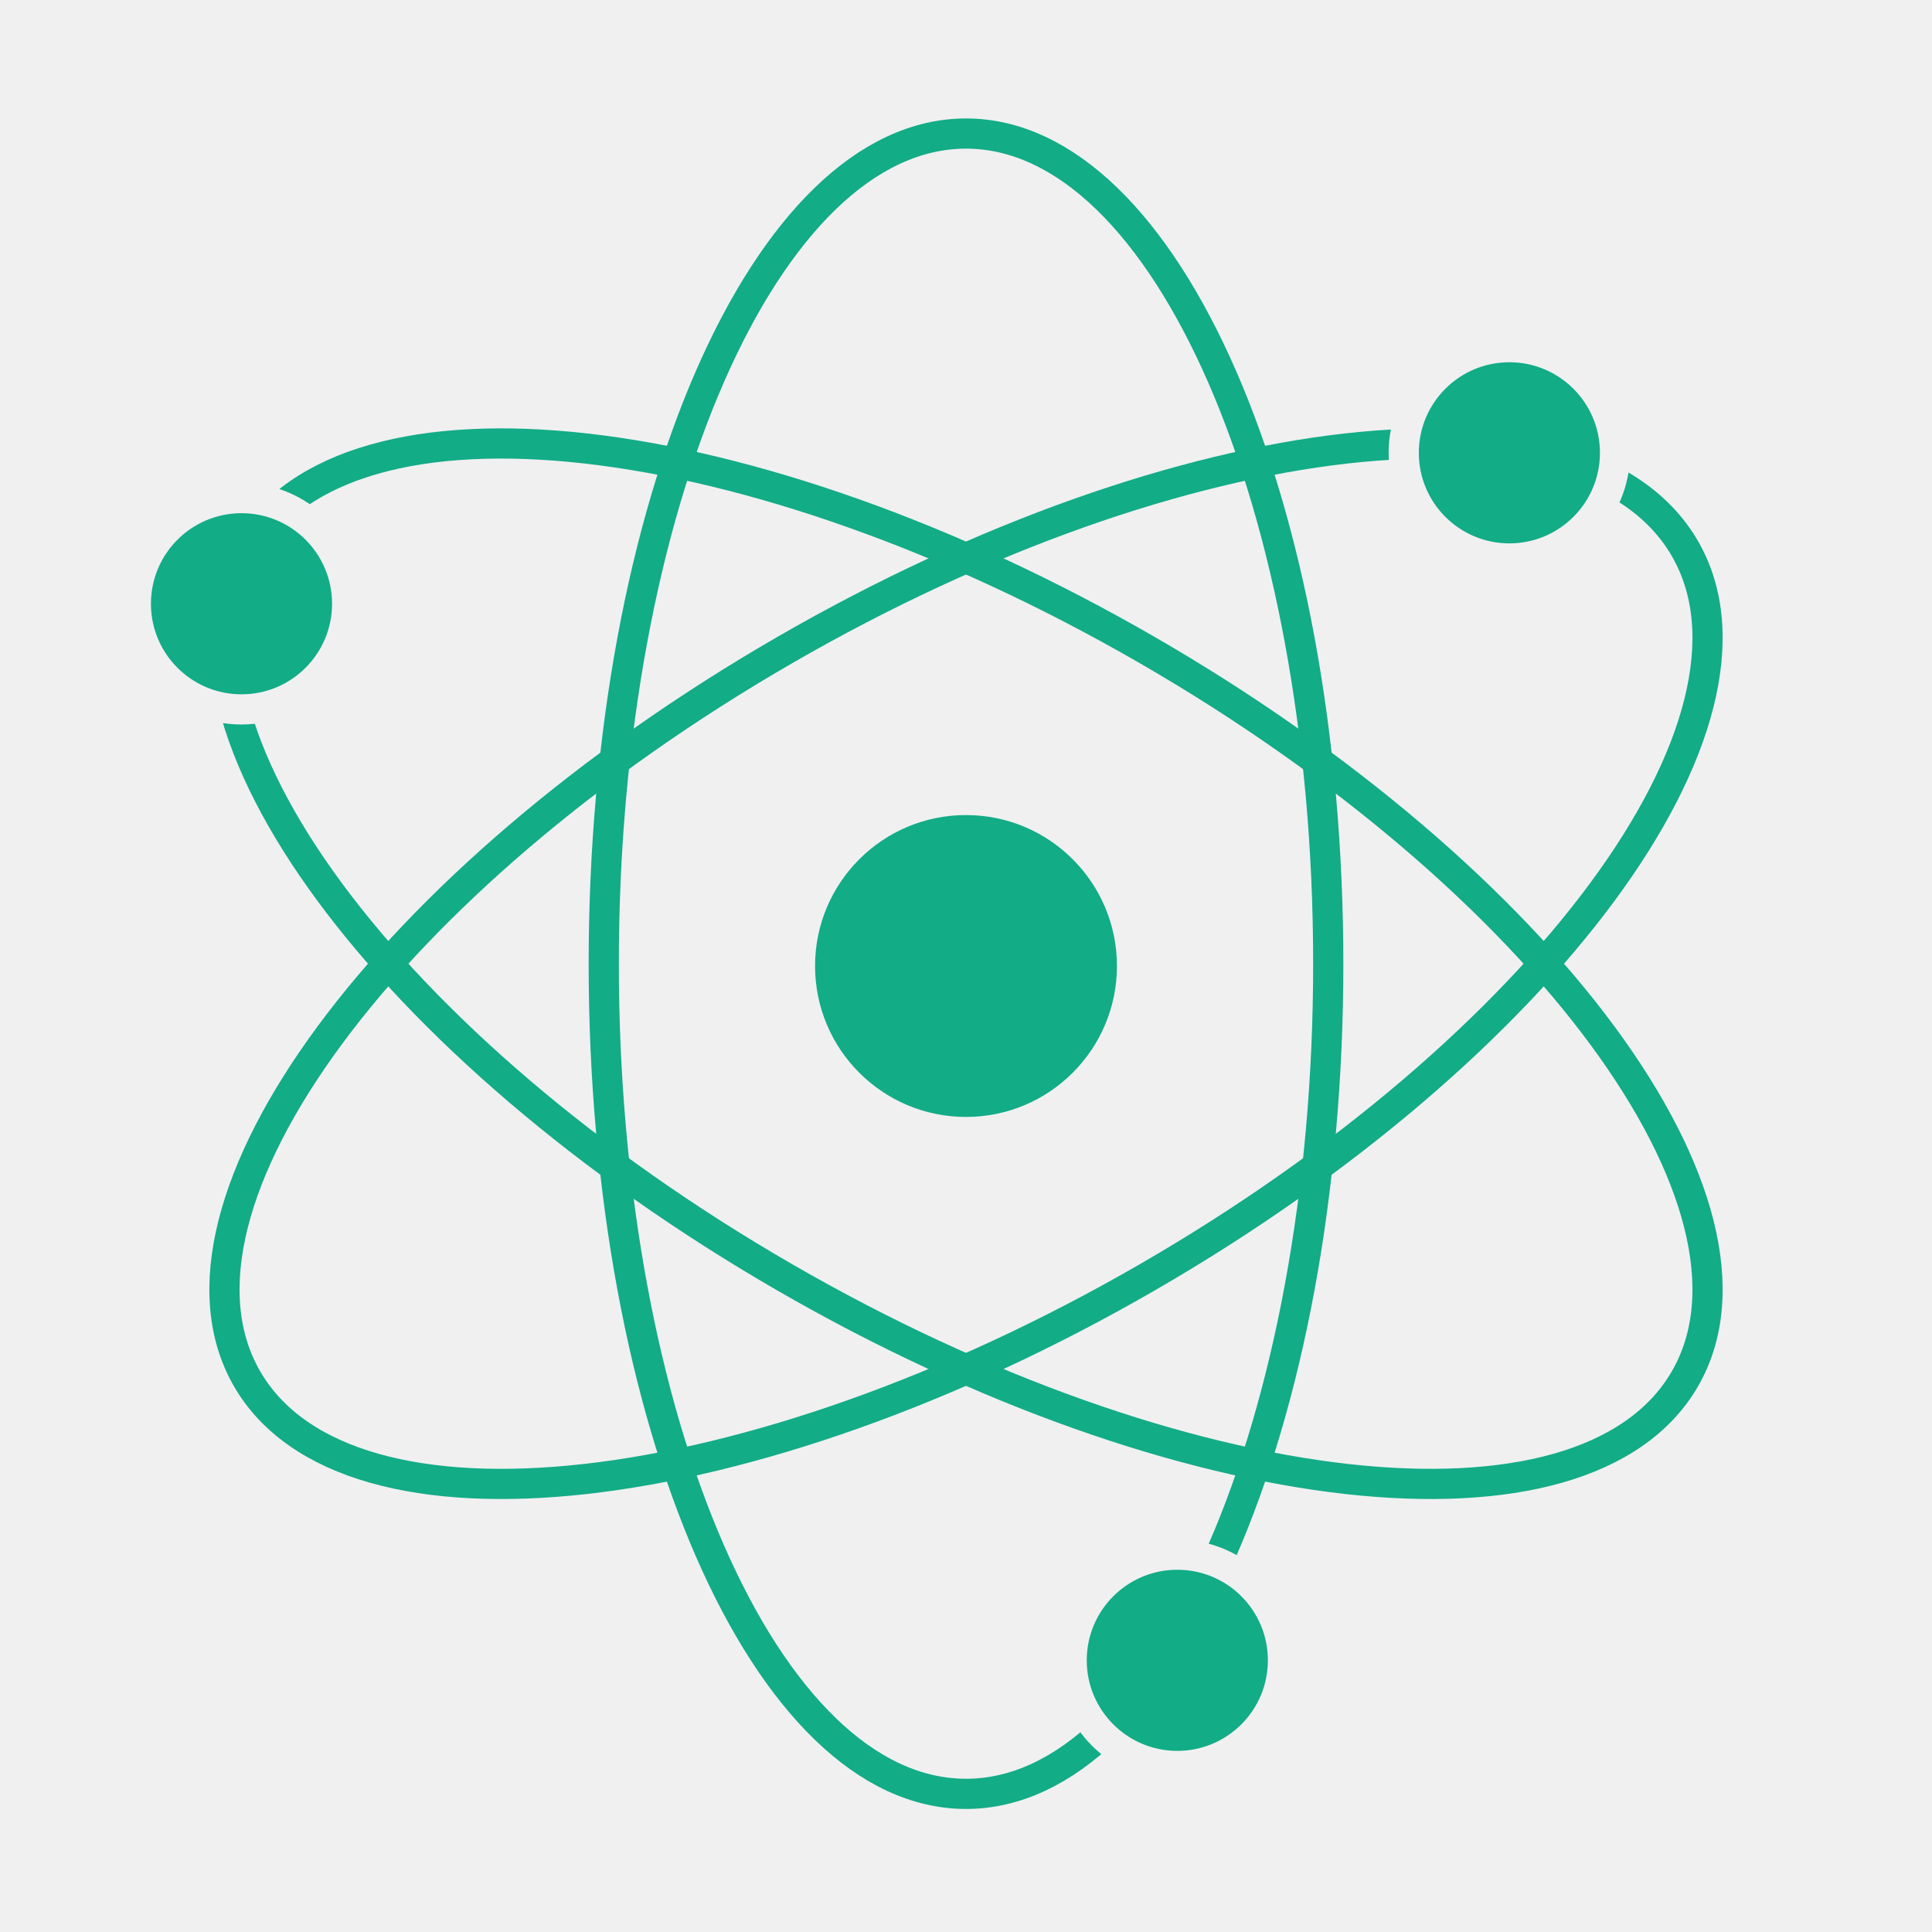
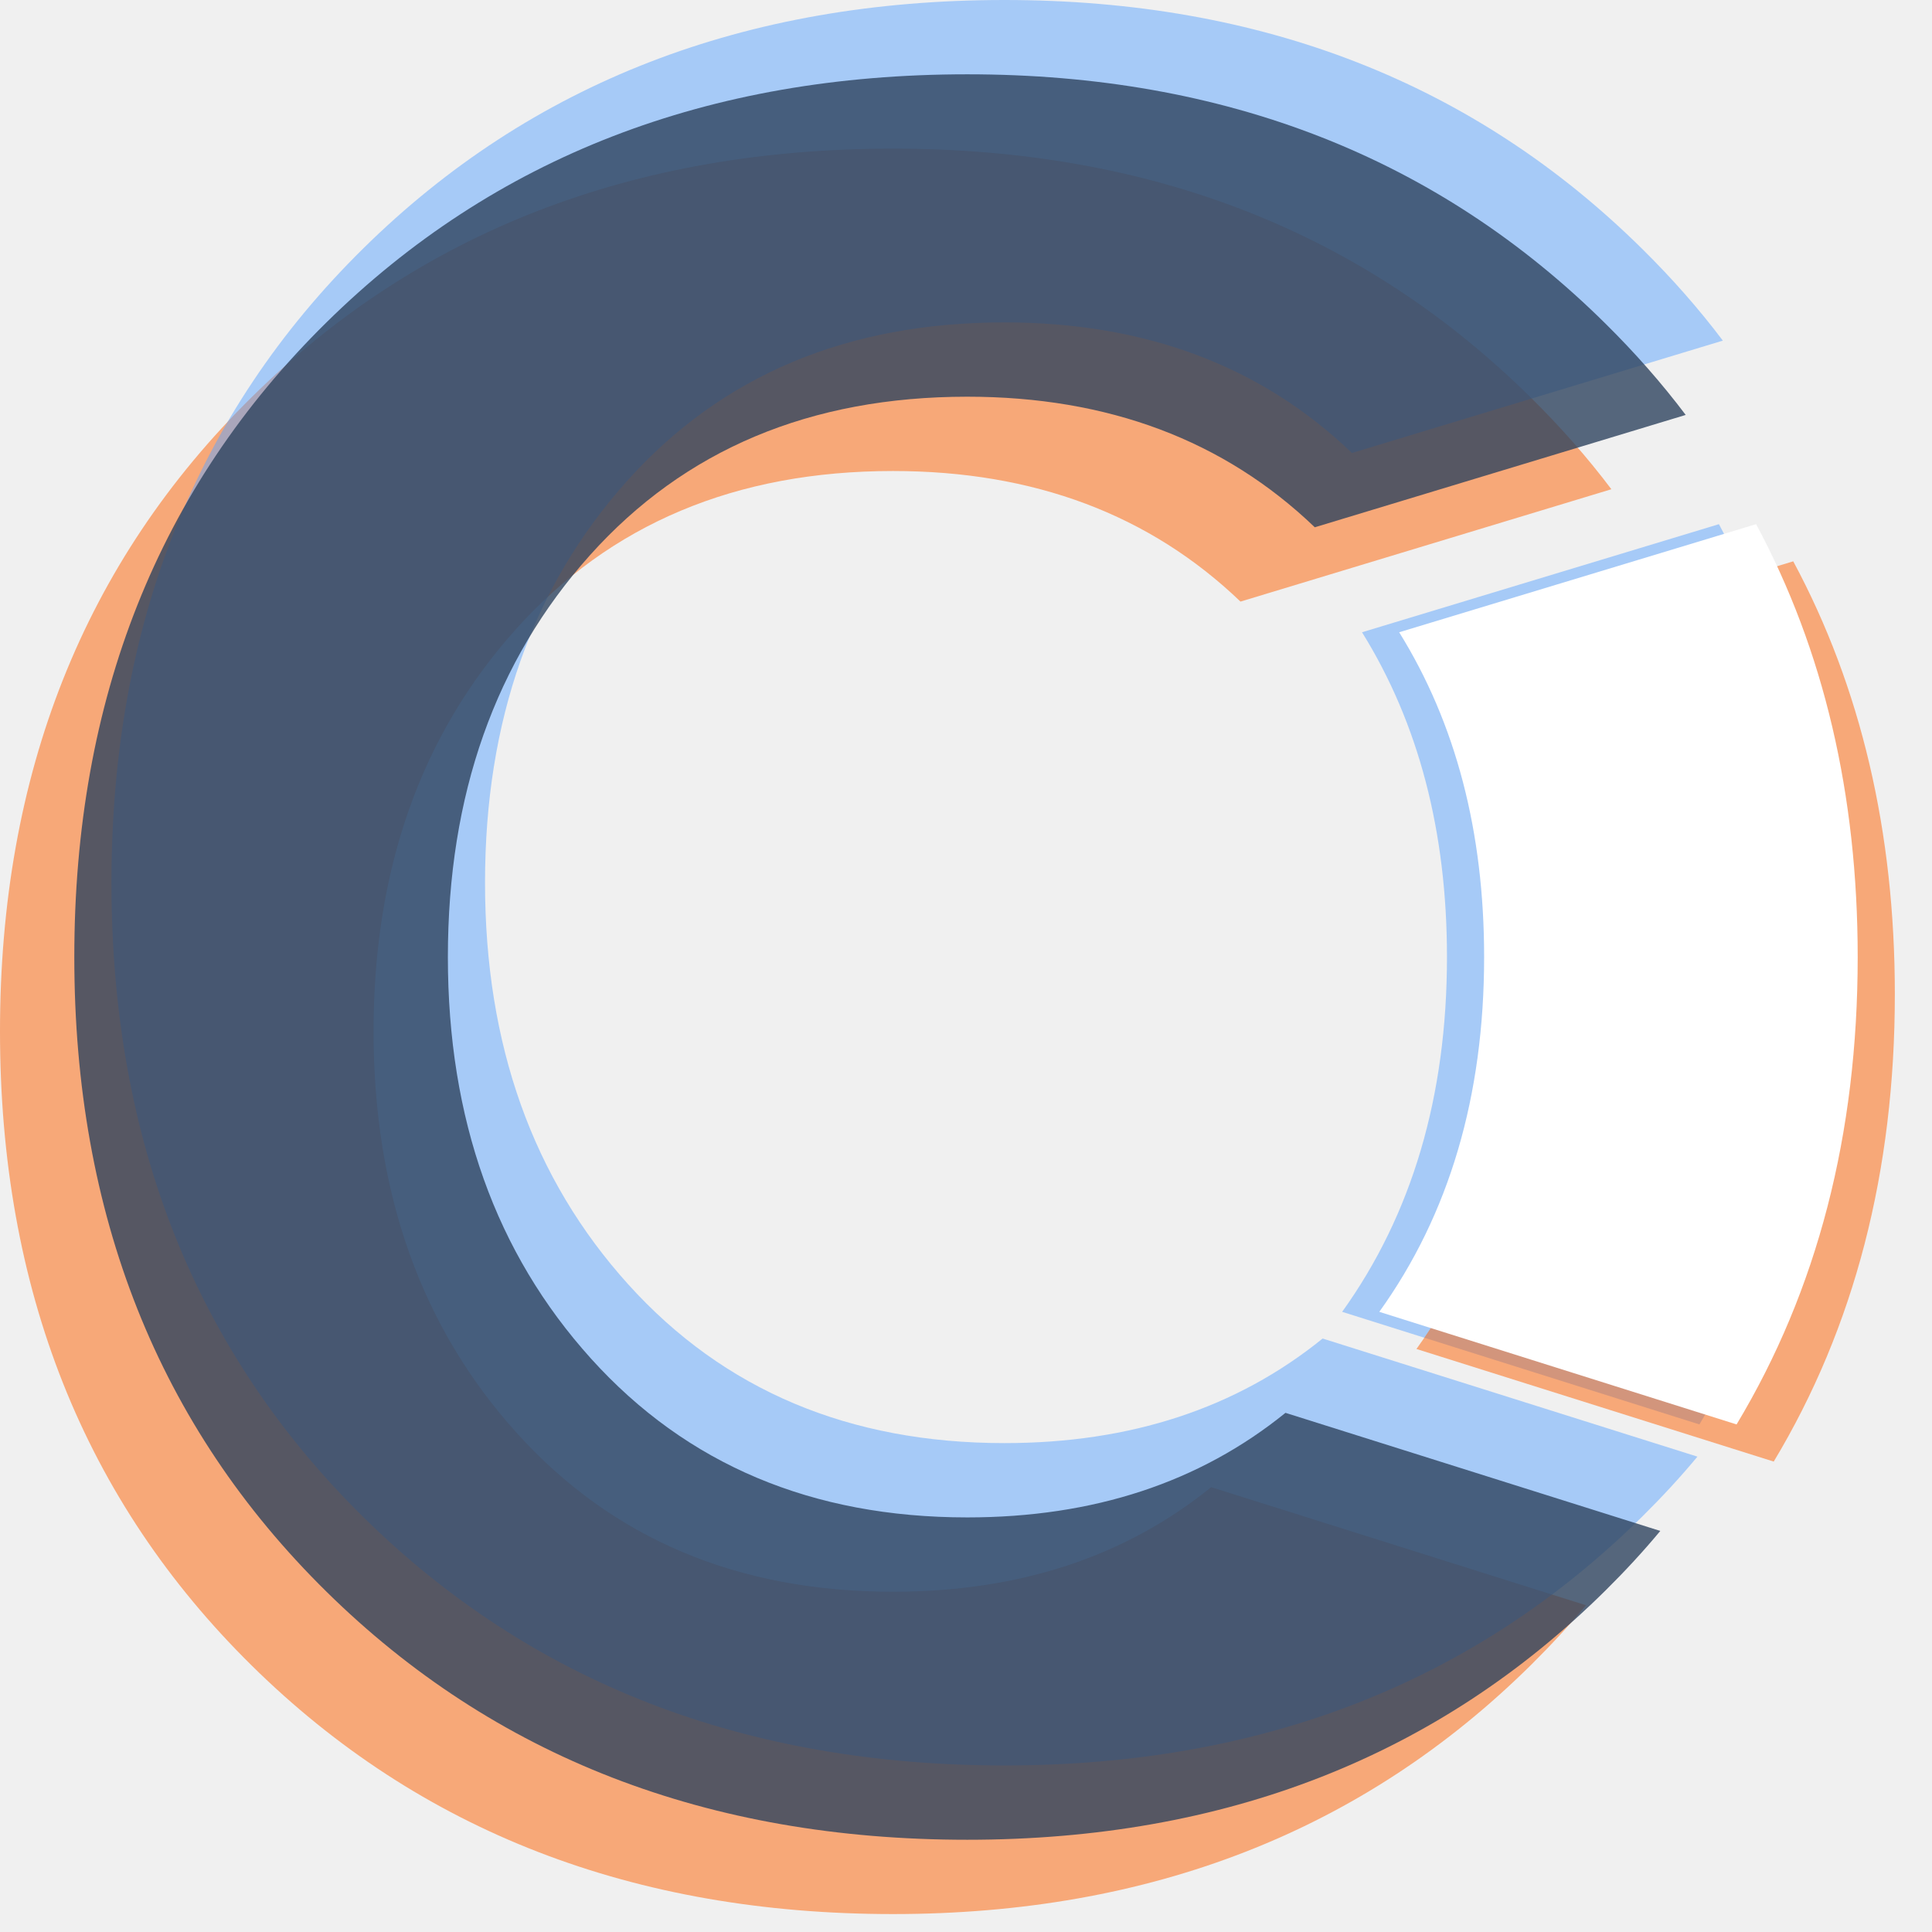
- <svg xmlns="http://www.w3.org/2000/svg" width="100%" height="100%" viewBox="0 0 64 64" version="1.1" xml:space="preserve" style="fill-rule:evenodd;clip-rule:evenodd;stroke-linecap:round;stroke-linejoin:round;stroke-miterlimit:1.414;">
-   <clipPath id="_clip1">
-     <rect id="ArtBoard1" x="0" y="0" width="64" height="64" />
-   </clipPath>
-   <g clip-path="url(#_clip1)">
+ <svg xmlns="http://www.w3.org/2000/svg" width="100%" height="100%" viewBox="0 0 39 39" version="1.1" xml:space="preserve" style="fill-rule:evenodd;clip-rule:evenodd;stroke-linejoin:round;stroke-miterlimit:1.414;">
+   <g id="Logo">
+     <path d="M32.015,32.404c-0.342,0.412 -0.711,0.811 -1.103,1.199c-3.391,3.357 -7.687,5.035 -12.886,5.035c-5.234,0 -9.547,-1.67 -12.938,-5.01c-3.392,-3.34 -5.088,-7.609 -5.088,-12.809c0,-5.199 1.696,-9.469 5.088,-12.809c3.391,-3.34 7.704,-5.01 12.938,-5.01c5.199,0 9.495,1.679 12.886,5.036c0.593,0.586 1.134,1.2 1.616,1.84l-7.487,2.268c-1.832,-1.757 -4.172,-2.636 -7.015,-2.636c-3.168,0 -5.707,1.067 -7.619,3.202c-1.911,2.135 -2.866,4.838 -2.866,8.109c0,3.271 0.964,5.974 2.892,8.109c1.929,2.135 4.459,3.203 7.593,3.203c2.545,0 4.686,-0.704 6.423,-2.111l7.566,2.384Z" style="fill:#ff6100;fill-opacity:0.498;" />
+     <path d="M34.265,29.404c-0.342,0.412 -0.711,0.811 -1.103,1.199c-3.391,3.357 -7.687,5.035 -12.886,5.035c-5.234,0 -9.547,-1.67 -12.938,-5.01c-3.392,-3.34 -5.088,-7.609 -5.088,-12.809c0,-5.199 1.696,-9.469 5.088,-12.809c3.391,-3.34 7.704,-5.01 12.938,-5.01c5.199,0 9.495,1.679 12.886,5.036c0.593,0.586 1.134,1.2 1.616,1.84l-7.487,2.268c-1.832,-1.757 -4.172,-2.636 -7.015,-2.636c-3.168,0 -5.707,1.067 -7.619,3.202c-1.911,2.135 -2.866,4.838 -2.866,8.109c0,3.271 0.964,5.974 2.892,8.109c1.929,2.135 4.459,3.203 7.593,3.203c2.545,0 4.686,-0.704 6.423,-2.111l7.566,2.384Z" style="fill:#5ba4ff;fill-opacity:0.494;" />
+     <path d="M34.699,10.581c1.368,2.546 2.051,5.46 2.051,8.738c0,3.578 -0.814,6.723 -2.445,9.435l-7.212,-2.273c1.412,-1.966 2.116,-4.355 2.116,-7.162c0,-2.525 -0.569,-4.712 -1.715,-6.556l7.205,-2.182Z" style="fill:#5ba4ff;fill-opacity:0.494;" />
+     <path d="M36.199,11.331c1.368,2.546 2.051,5.46 2.051,8.738c0,3.578 -0.814,6.723 -2.445,9.435l-7.212,-2.273c1.412,-1.966 2.116,-4.355 2.116,-7.162c0,-2.525 -0.569,-4.712 -1.715,-6.556l7.205,-2.182Z" style="fill:#ff6100;fill-opacity:0.498;" />
    <g>
-       <clipPath id="_clip2">
-         <path d="M64,64l-64,0l0,-64l64,0l0,64ZM39,51c2.208,0 4,1.792 4,4c0,2.208 -1.792,4 -4,4c-2.208,0 -4,-1.792 -4,-4c0,-2.208 1.792,-4 4,-4ZM8,16c2.208,0 4,1.792 4,4c0,2.208 -1.792,4 -4,4c-2.208,0 -4,-1.792 -4,-4c0,-2.208 1.792,-4 4,-4ZM50,11c2.208,0 4,1.792 4,4c0,2.208 -1.792,4 -4,4c-2.208,0 -4,-1.792 -4,-4c0,-2.208 1.792,-4 4,-4Z" />
-       </clipPath>
-       <g clip-path="url(#_clip2)">
-         <circle cx="32" cy="32" r="5" style="fill:#12ac87;" />
-         <ellipse cx="32" cy="31.924" rx="12" ry="27.5" style="fill:none;stroke-width:1px;stroke:#12ac87;" />
-         <path d="M55.816,18.174c3.311,5.736 -4.672,16.553 -17.816,24.142c-13.144,7.589 -26.504,9.094 -29.816,3.358c-3.311,-5.736 4.672,-16.554 17.816,-24.142c13.144,-7.589 26.504,-9.094 29.816,-3.358Z" style="fill:none;stroke-width:1px;stroke:#12ac87;" />
-         <path d="M8.184,18.174c3.312,-5.736 16.672,-4.231 29.816,3.358c13.144,7.588 21.127,18.406 17.816,24.142c-3.312,5.736 -16.672,4.231 -29.816,-3.358c-13.144,-7.589 -21.127,-18.406 -17.816,-24.142" style="fill:none;stroke-width:1px;stroke:#12ac87;" />
-       </g>
+       <path d="M35.449,10.581c1.368,2.546 2.051,5.46 2.051,8.738c0,3.578 -0.814,6.723 -2.445,9.435l-7.212,-2.273c1.412,-1.966 2.116,-4.355 2.116,-7.162c0,-2.525 -0.569,-4.712 -1.715,-6.556l7.205,-2.182Z" style="fill:#fff;" />
+       <path d="M33.515,30.904c-0.342,0.412 -0.711,0.811 -1.103,1.199c-3.391,3.357 -7.687,5.035 -12.886,5.035c-5.234,0 -9.547,-1.67 -12.938,-5.01c-3.392,-3.34 -5.088,-7.609 -5.088,-12.809c0,-5.199 1.696,-9.469 5.088,-12.809c3.391,-3.34 7.704,-5.01 12.938,-5.01c5.199,0 9.495,1.679 12.886,5.036c0.593,0.586 1.134,1.2 1.616,1.84l-7.487,2.268c-1.832,-1.757 -4.172,-2.636 -7.015,-2.636c-3.168,0 -5.707,1.067 -7.619,3.202c-1.911,2.135 -2.866,4.838 -2.866,8.109c0,3.271 0.964,5.974 2.892,8.109c1.929,2.135 4.459,3.203 7.593,3.203c2.545,0 4.686,-0.704 6.423,-2.111l7.566,2.384Z" style="fill:#2e435f;fill-opacity:0.796;" />
    </g>
-     <circle cx="8" cy="20" r="3" style="fill:#12ac87;" />
-     <circle cx="39" cy="55" r="3" style="fill:#12ac87;" />
-     <circle cx="50" cy="15" r="3" style="fill:#12ac87;" />
  </g>
</svg>
